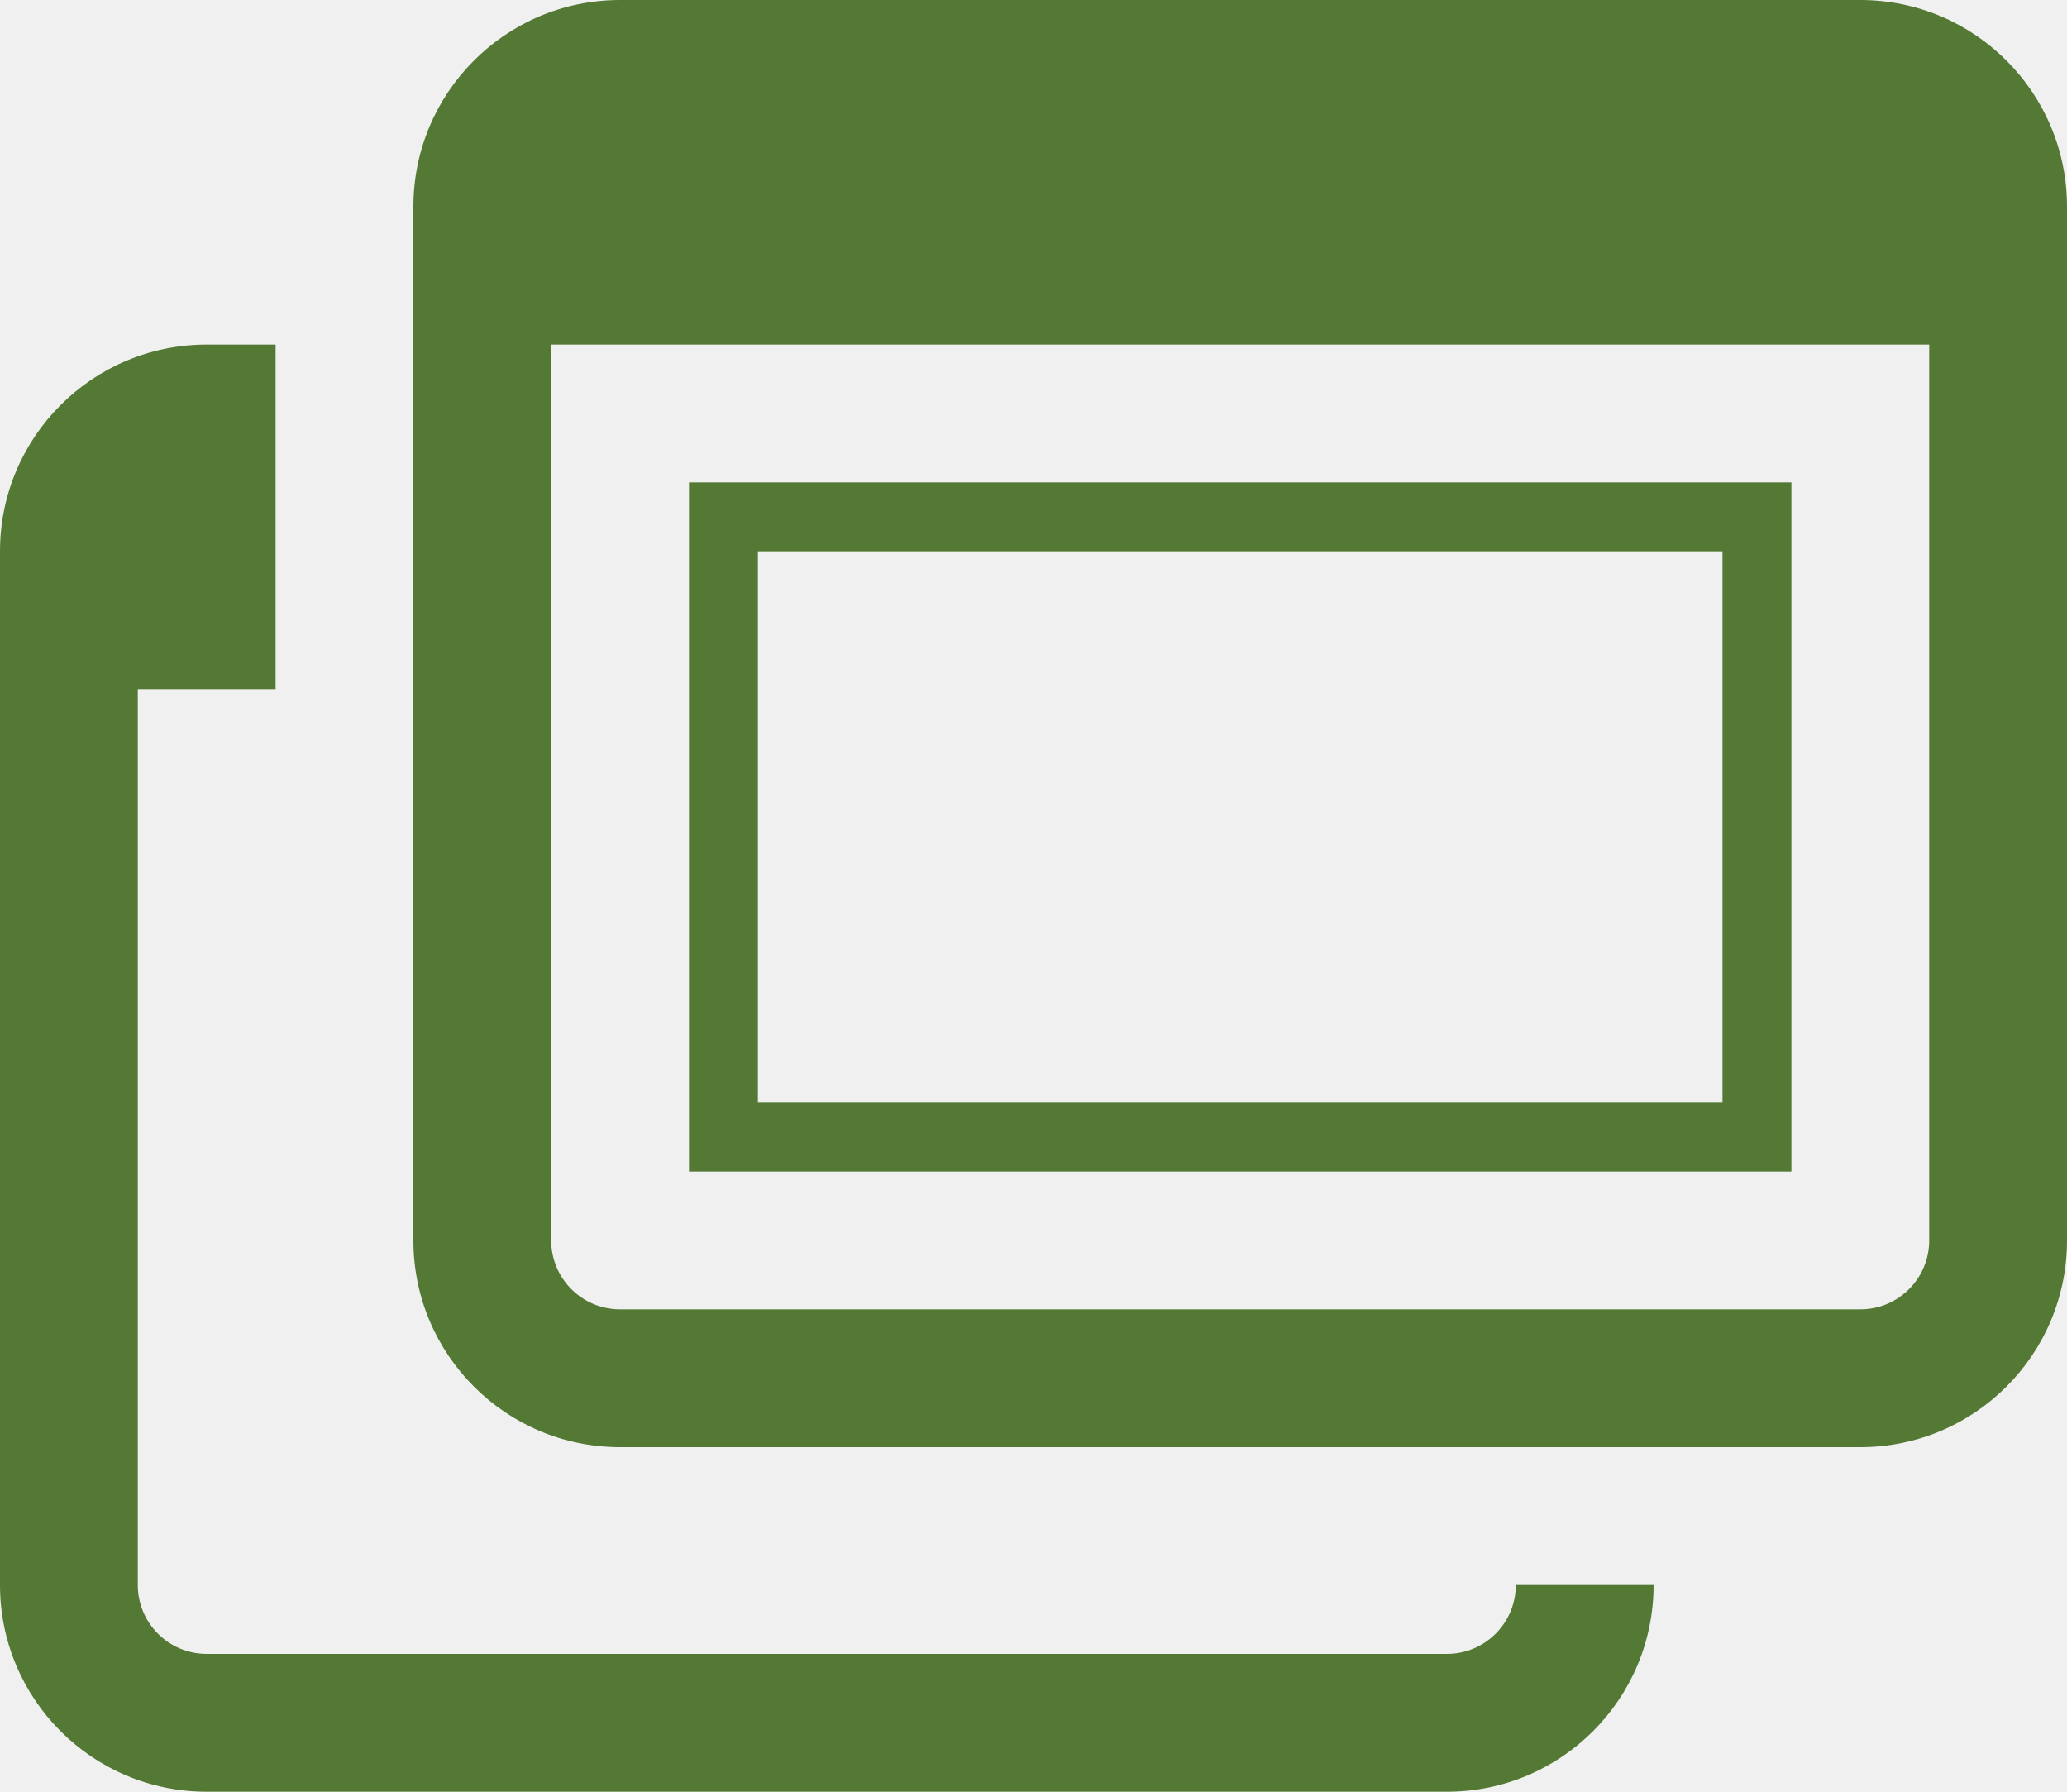
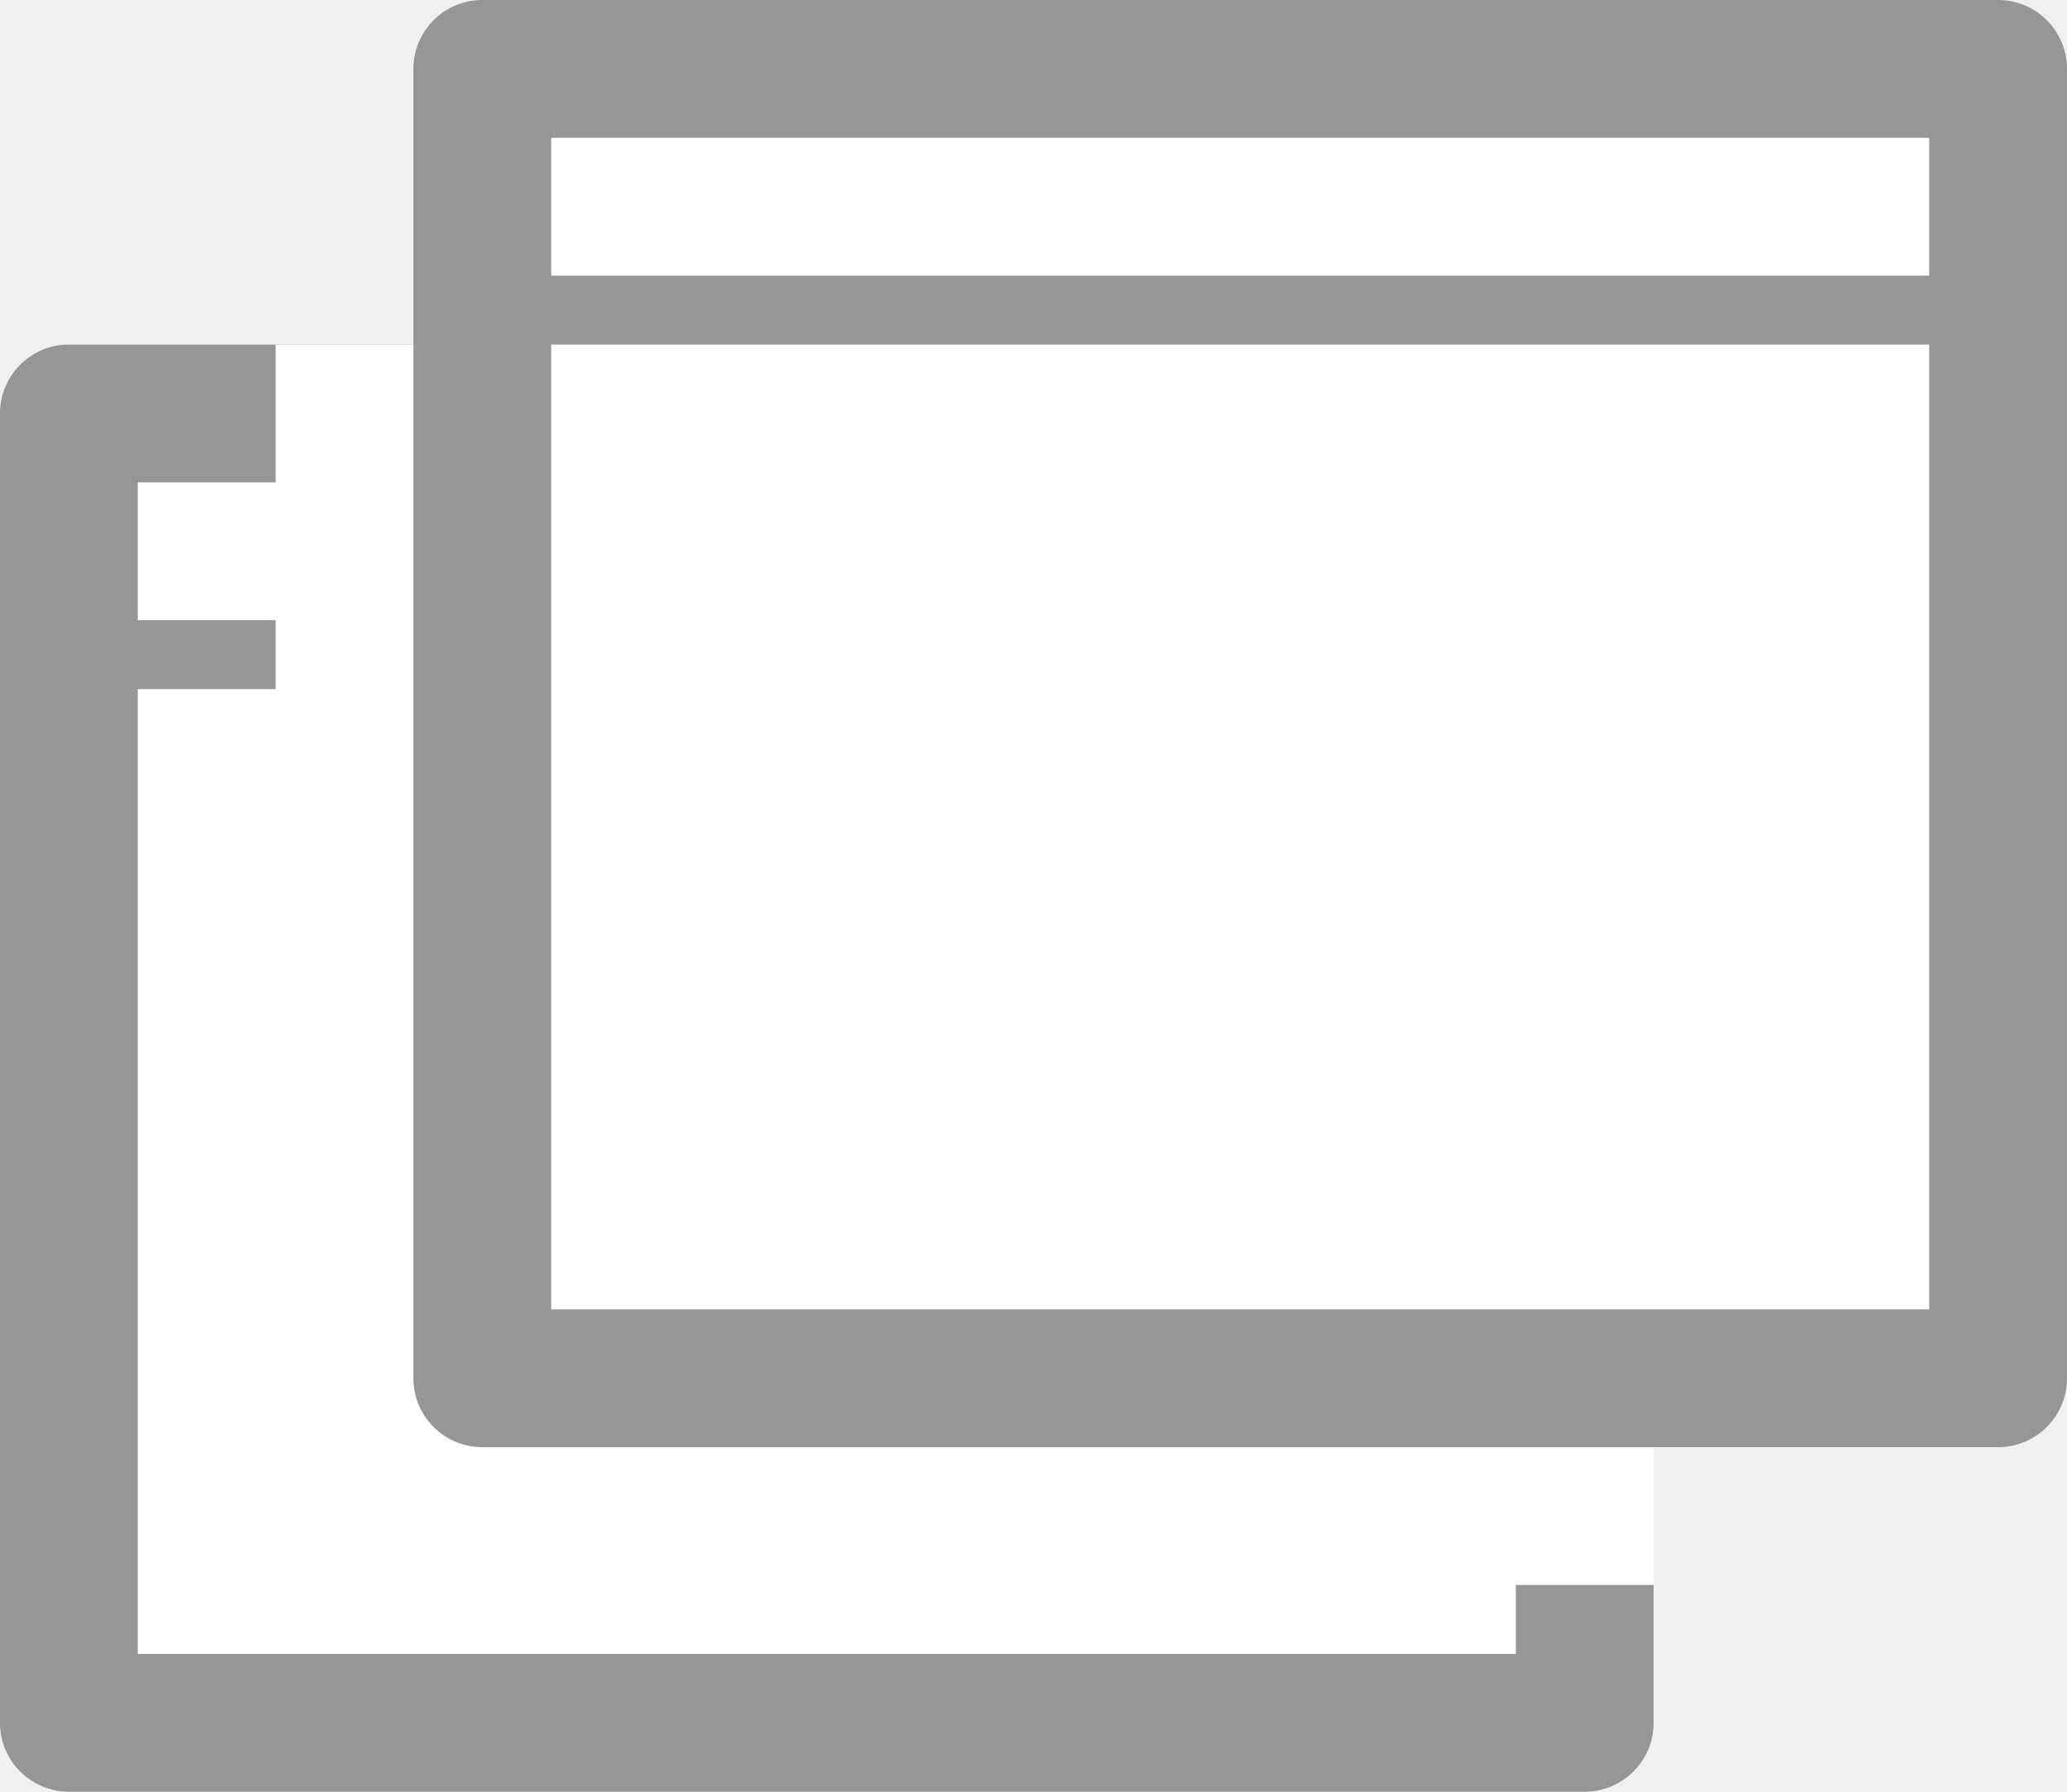
<svg xmlns="http://www.w3.org/2000/svg" viewBox="0 0 30 26" preserveAspectRatio="xMidYMid meet">
-   <path fill="#547935" d="M22,23h2a3,3,0,0,1-3,3H3a3,3,0,0,1-3-3V8A3,3,0,0,1,3,5H4v5H2V23a1,1,0,0,0,1,1H21A1,1,0,0,0,22,23ZM30,3V18a3,3,0,0,1-3,3H9a3,3,0,0,1-3-3V3A3,3,0,0,1,9,0H27A3,3,0,0,1,30,3ZM28,5H8V18a1,1,0,0,0,1,1H27a1,1,0,0,0,1-1ZM25,8H11v8H25V8m1-1V17H10V7Z" />
+   <rect fill="#969696" y="5" width="24" height="21" rx="1" />
+   <polygon fill="#ffffff" points="24 5 4 5 4 7 2 7 2 9 4 9 4 10 2 10 2 24 22 24 22 23 24 23 24 5" />
+   <g>
+     <rect fill="#969696" x="6" width="24" height="21" rx="1" />
+   </g>
+   <rect fill="#ffffff" x="8" y="5" width="20" height="14" />
+   <rect fill="#ffffff" x="8" y="2" width="20" height="2" />
</svg>
